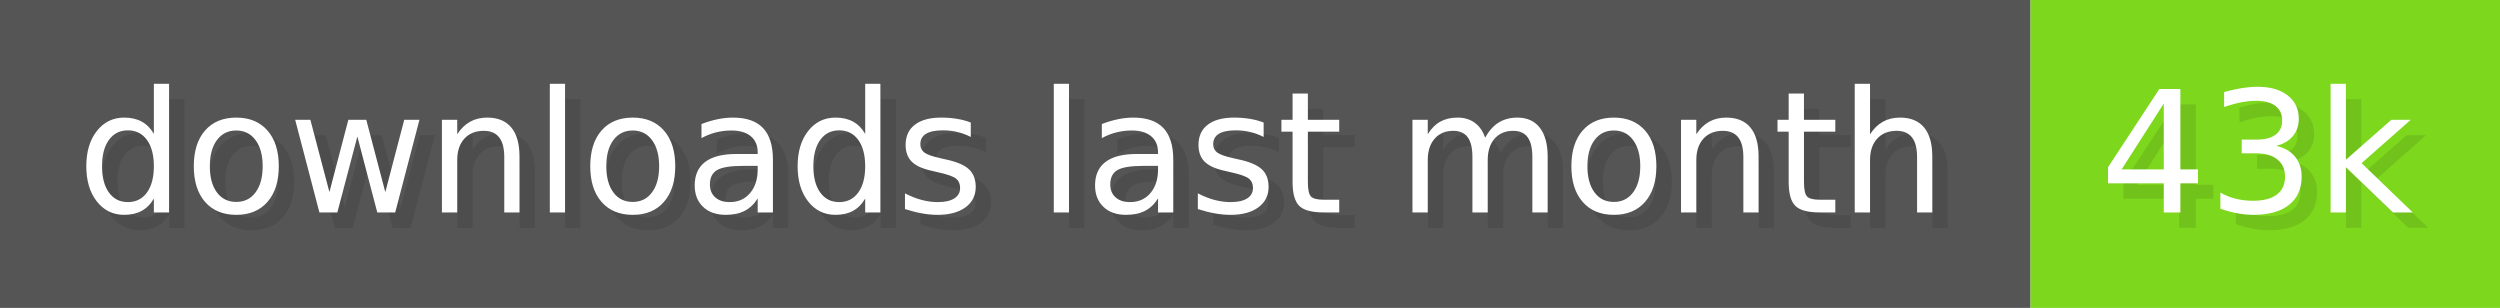
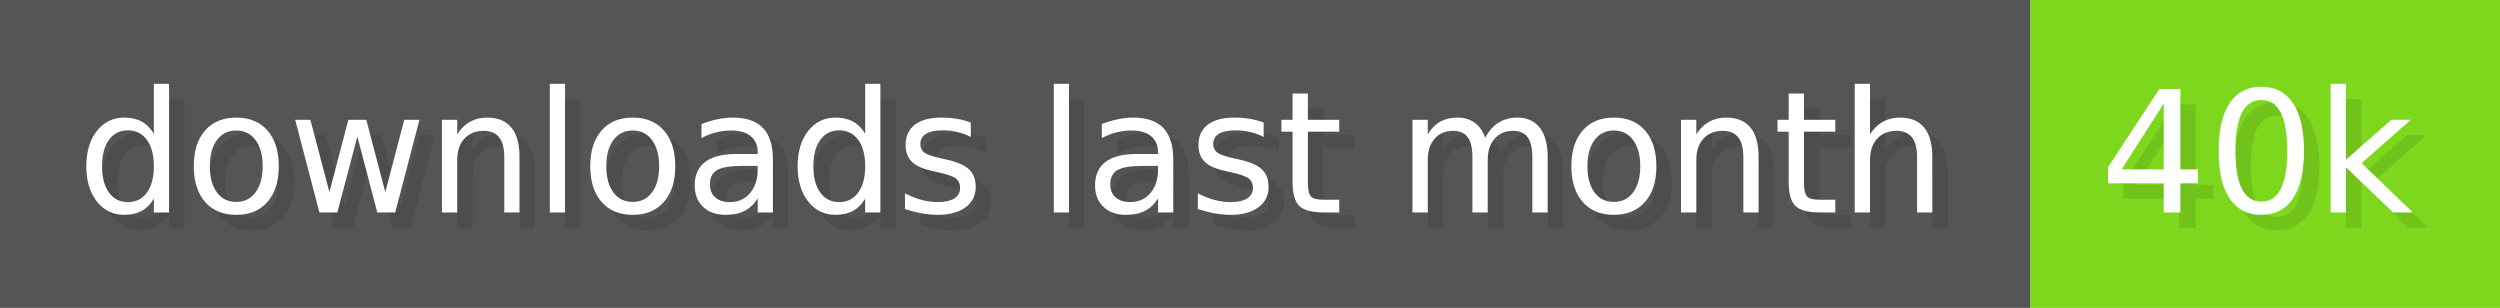
- <svg xmlns="http://www.w3.org/2000/svg" width="162.4" height="20" viewBox="0 0 1624 200" role="img" aria-label="downloads last month: 43k">
+ <svg xmlns="http://www.w3.org/2000/svg" width="162.4" height="20" viewBox="0 0 1624 200" role="img" aria-label="downloads last month: 40k">
  <g>
    <rect fill="#555" width="1319" height="200" />
    <rect fill="#7DD71D" x="1319" width="305" height="200" />
  </g>
  <g aria-hidden="true" fill="#fff" text-anchor="start" font-family="Verdana,DejaVu Sans,sans-serif" font-size="110">
    <text x="60" y="148" textLength="1219" fill="#000" opacity="0.1">downloads last month</text>
    <text x="50" y="138" textLength="1219">downloads last month</text>
-     <text x="1374" y="148" textLength="205" fill="#000" opacity="0.1">43k</text>
-     <text x="1364" y="138" textLength="205">43k</text>
+     <text x="1374" y="148" textLength="205" fill="#000" opacity="0.1">40k</text>
+     <text x="1364" y="138" textLength="205">40k</text>
  </g>
</svg>
